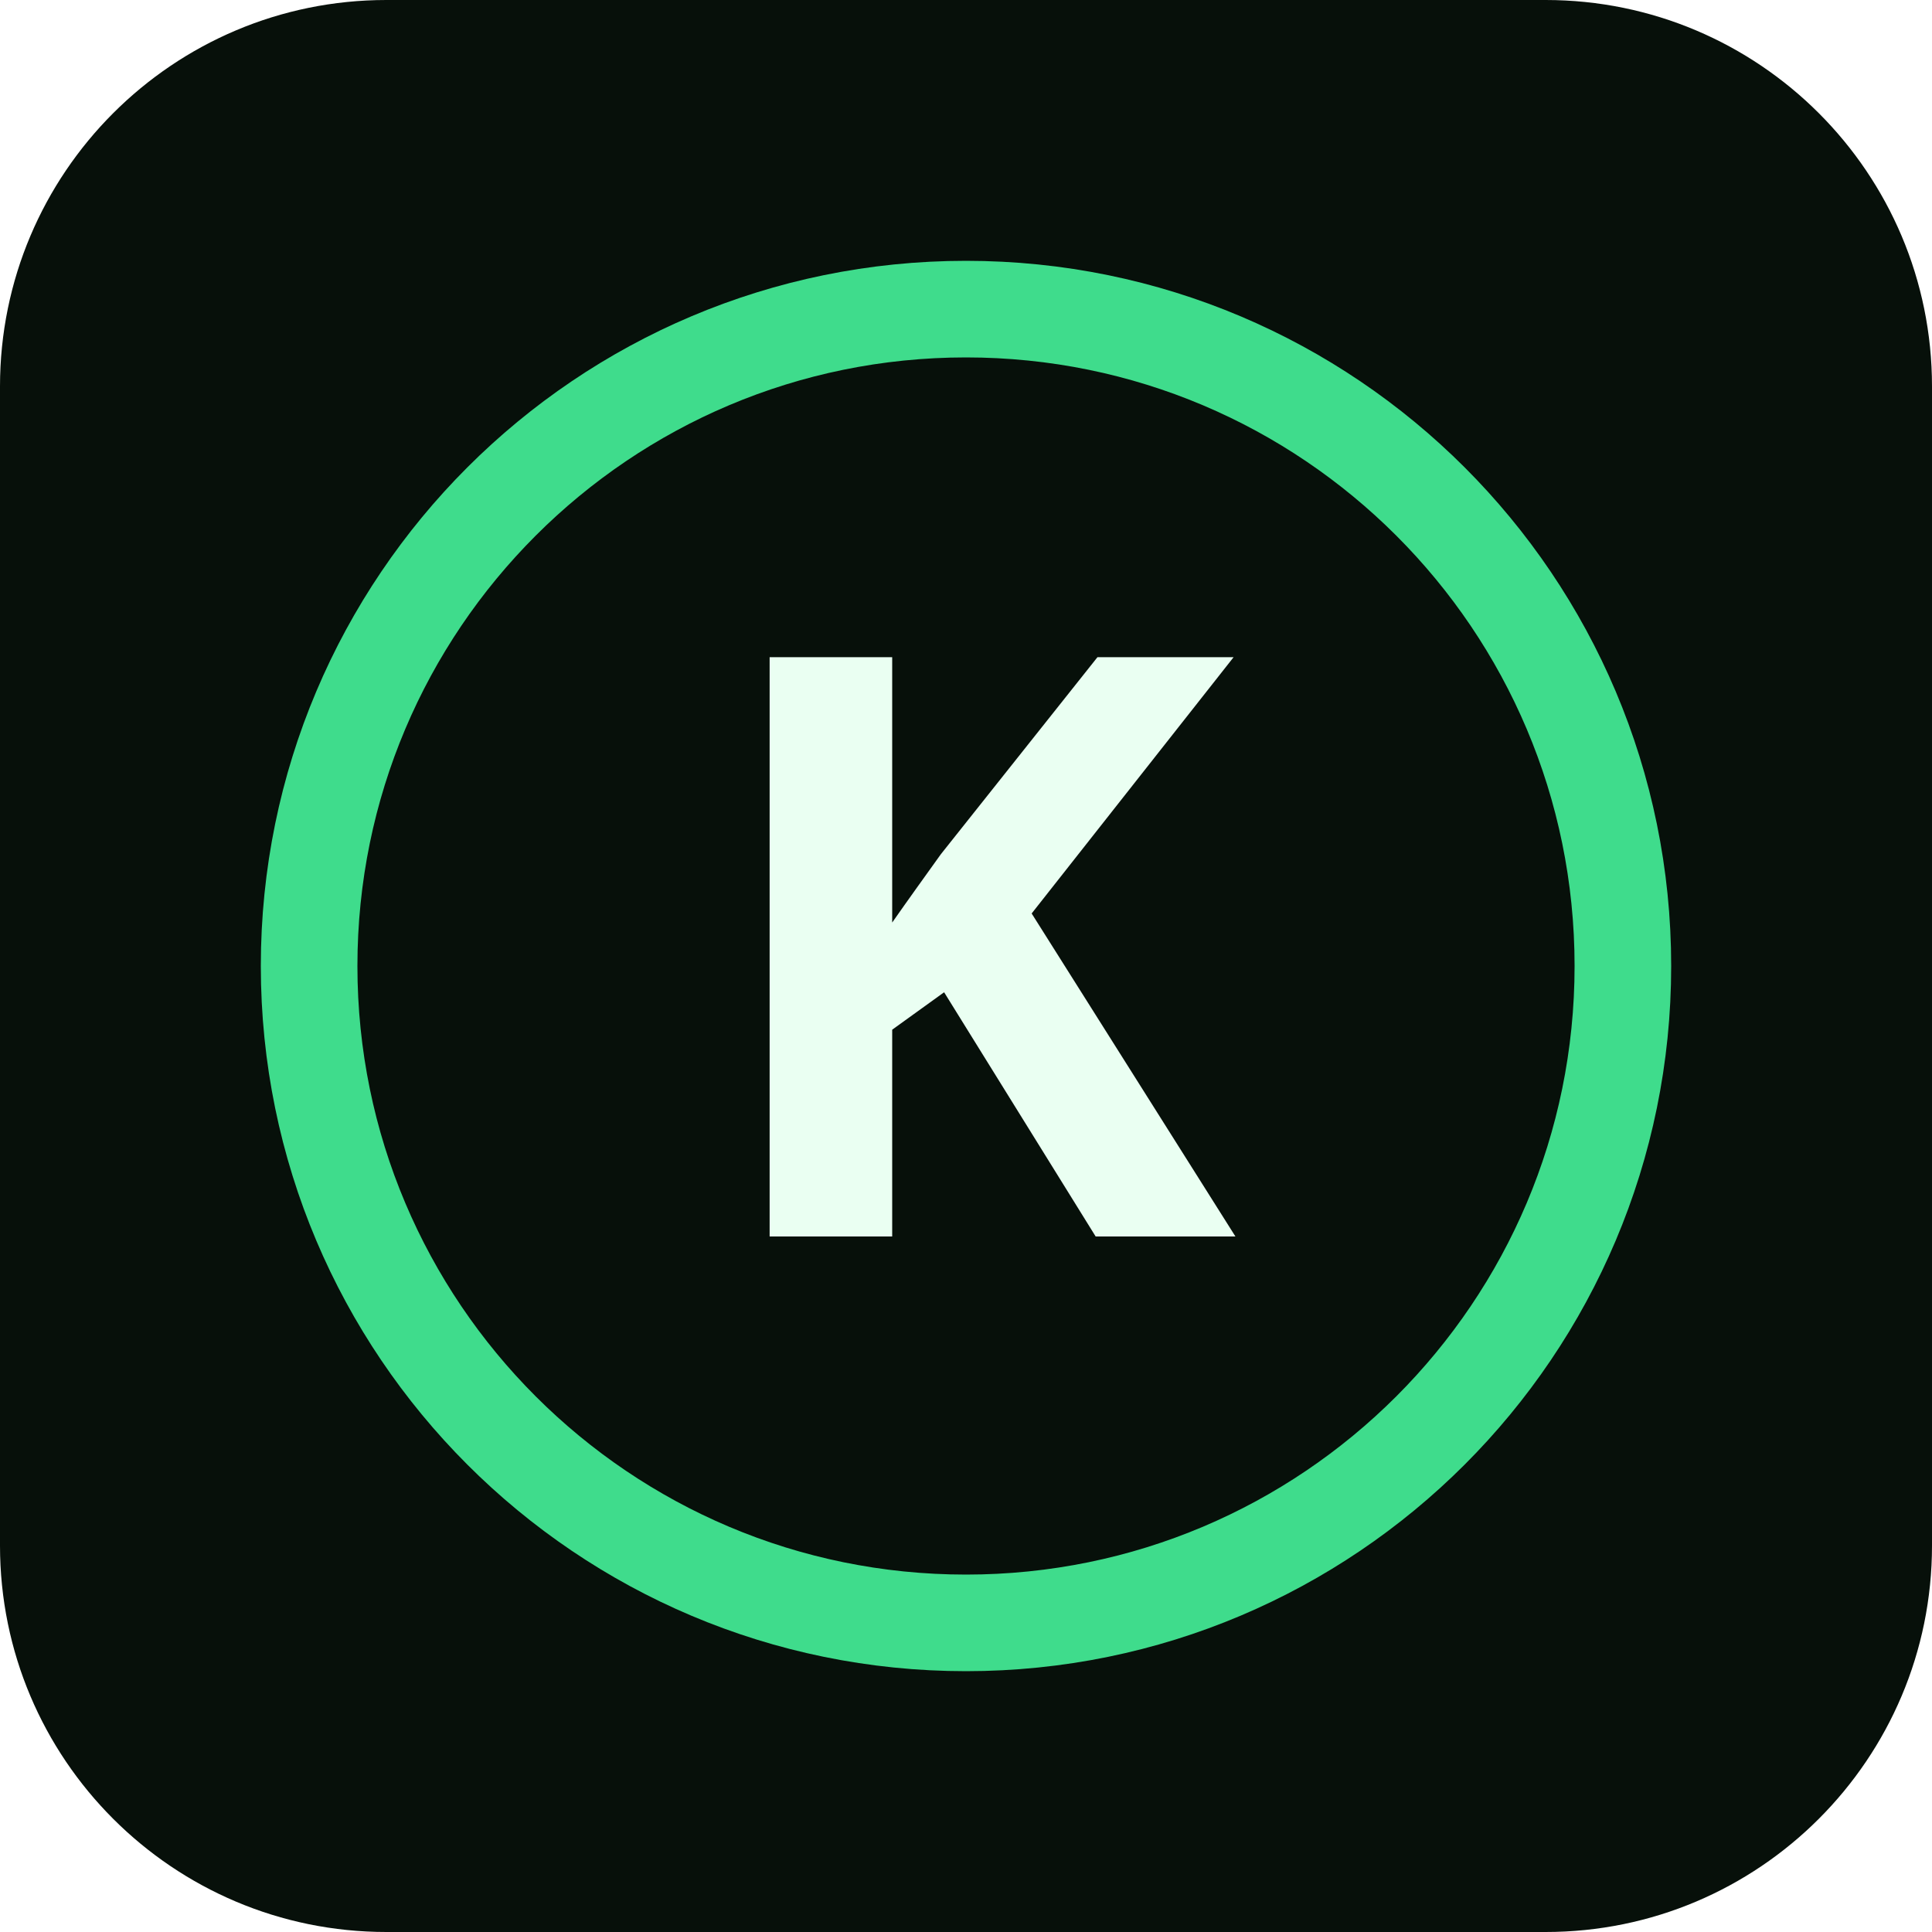
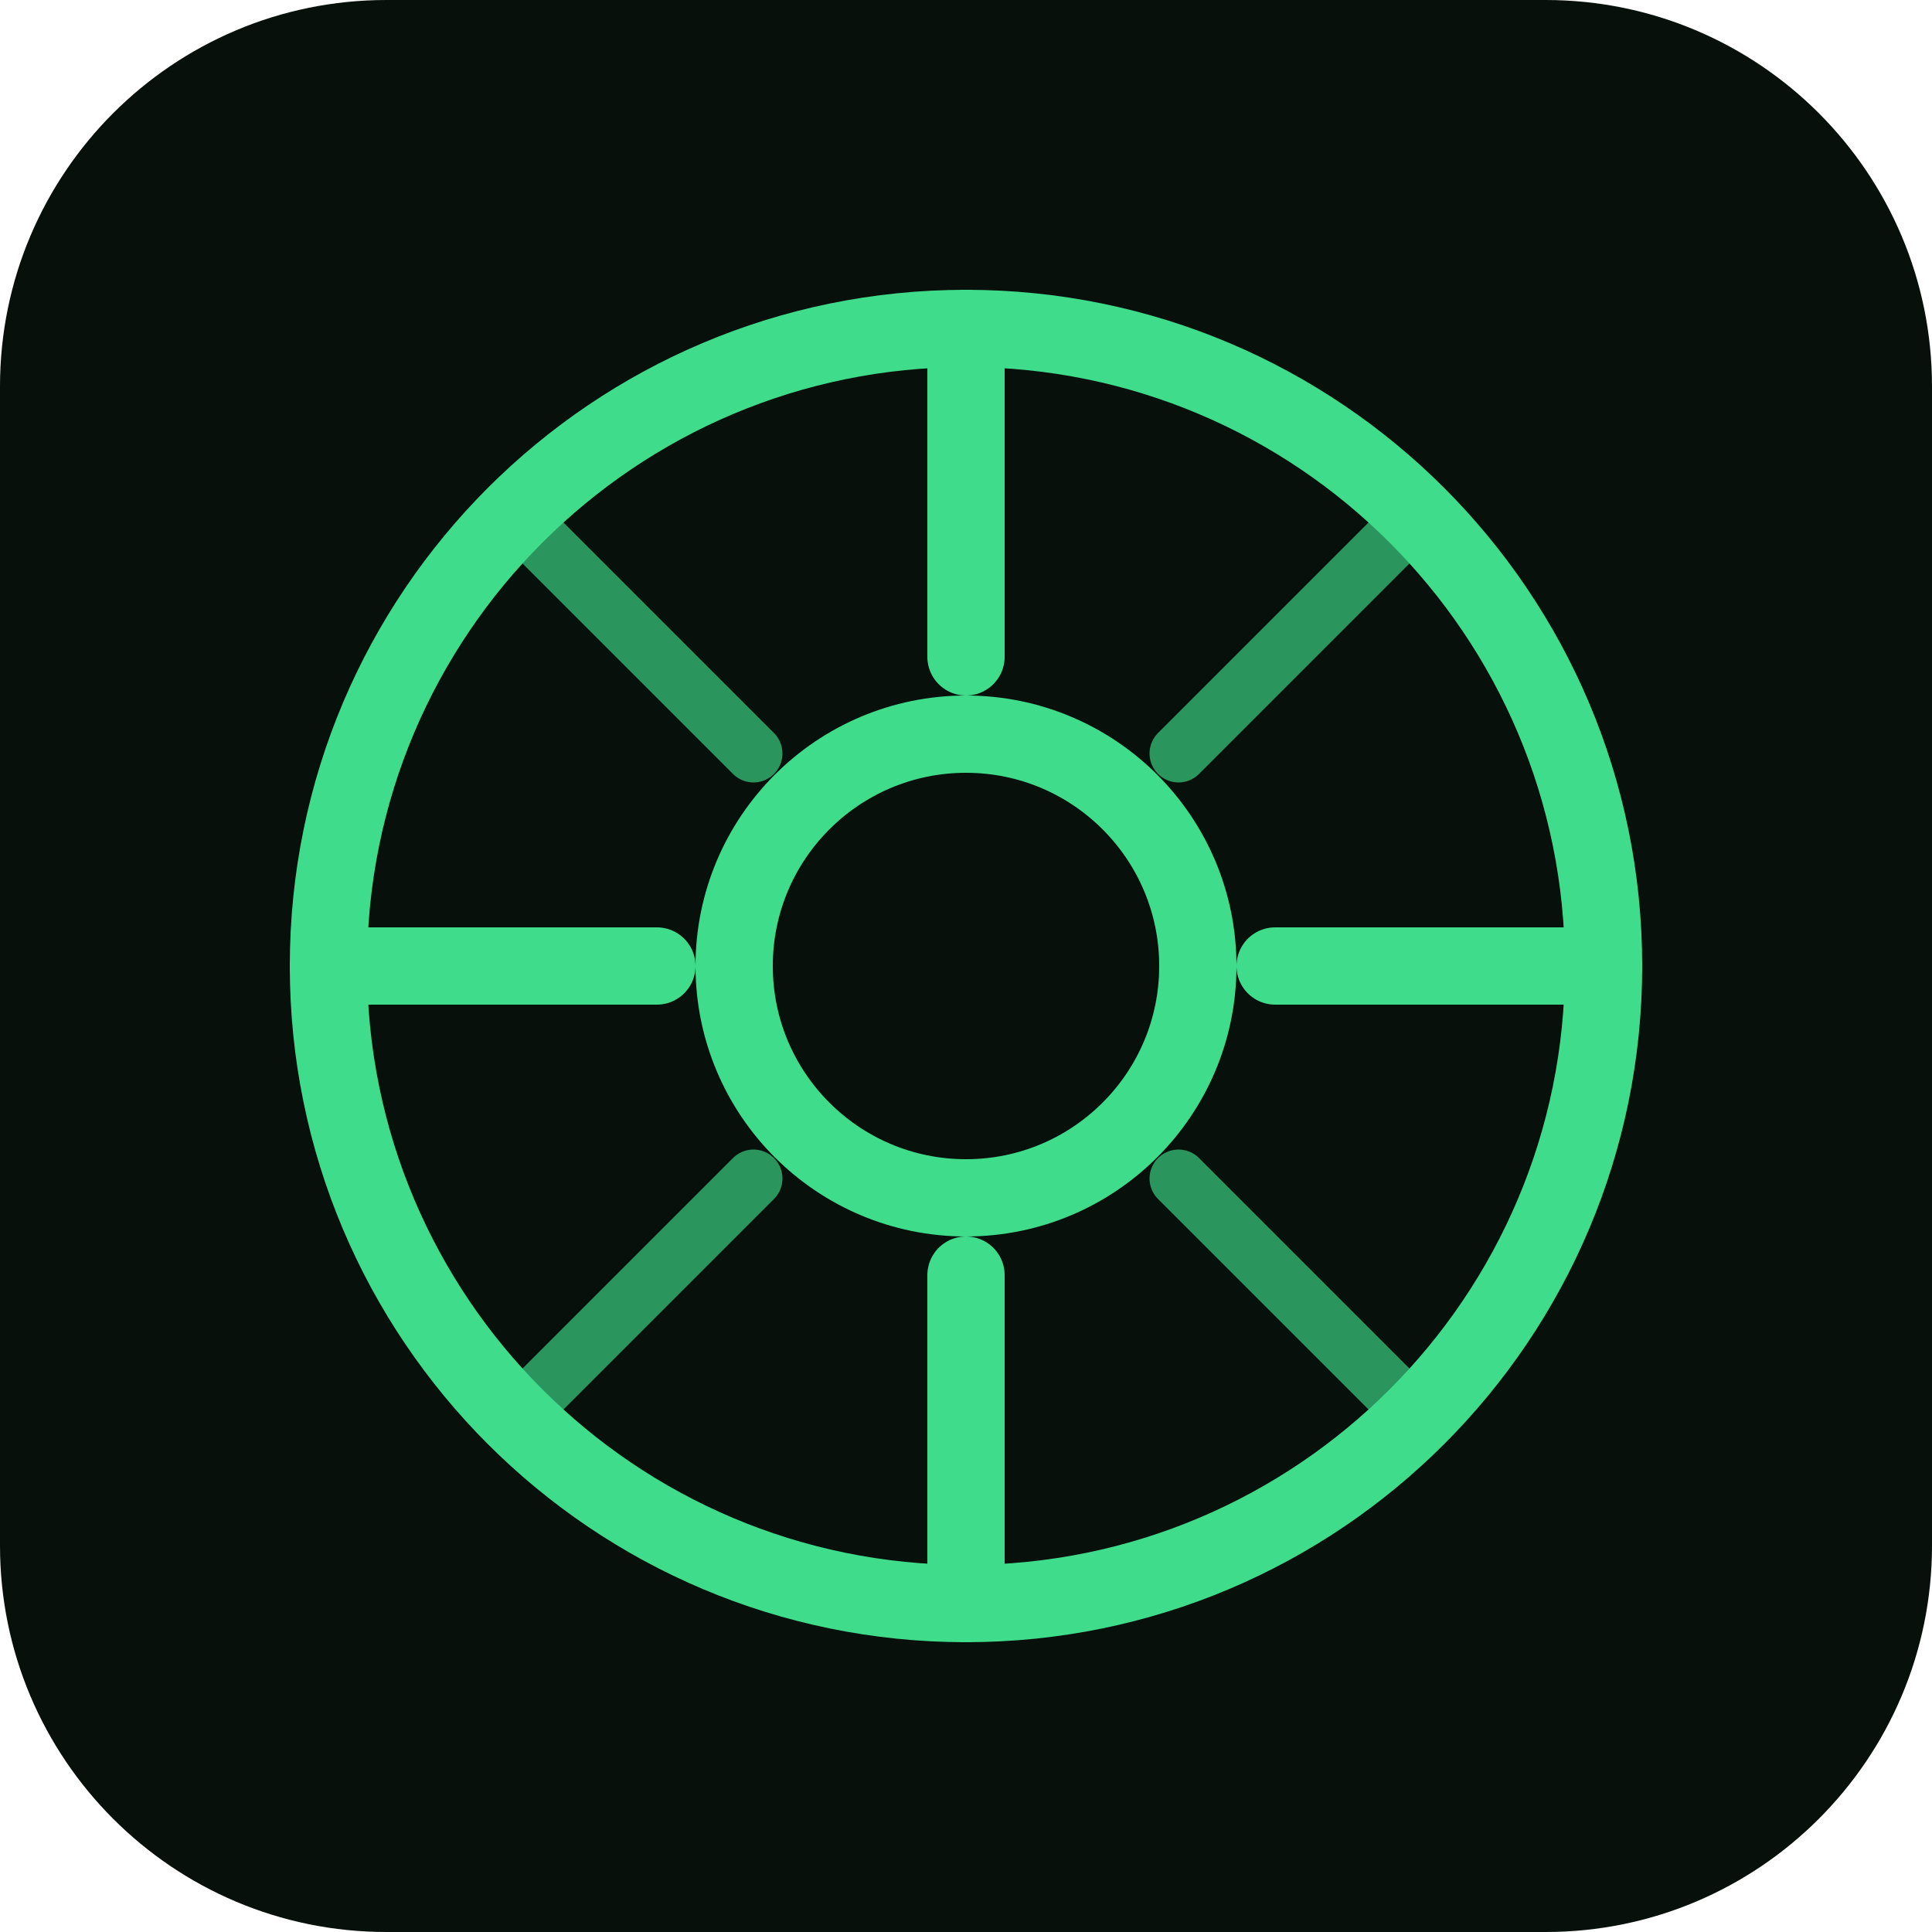
<svg xmlns="http://www.w3.org/2000/svg" viewBox="0 0 100 100">
  <rect width="100" height="100" rx="20" fill="#07100a" />
-   <circle cx="50" cy="50" r="34" fill="none" stroke="#3fdc8c" stroke-width="5" />
-   <text x="50" y="64" font-size="42" text-anchor="middle" font-family="Arial Narrow, sans-serif" font-weight="bold" fill="#eafff2">K</text>
+   <circle cx="50" cy="50" r="33" fill="none" stroke="#3fdc8c" stroke-width="4" />
+   <circle cx="50" cy="50" r="12" fill="none" stroke="#3fdc8c" stroke-width="4" />
+   <g stroke="#3fdc8c" stroke-width="4" stroke-linecap="round">
+     <path d="M50 17V34M50 66V83M17 50H34M66 50H83" />
+   </g>
+   <g stroke="#3fdc8c" stroke-width="3" stroke-linecap="round" opacity=".65">
+     <path d="M27 27 39 39M73 27 61 39M27 73 39 61M73 73 61 61" />
+   </g>
</svg>
